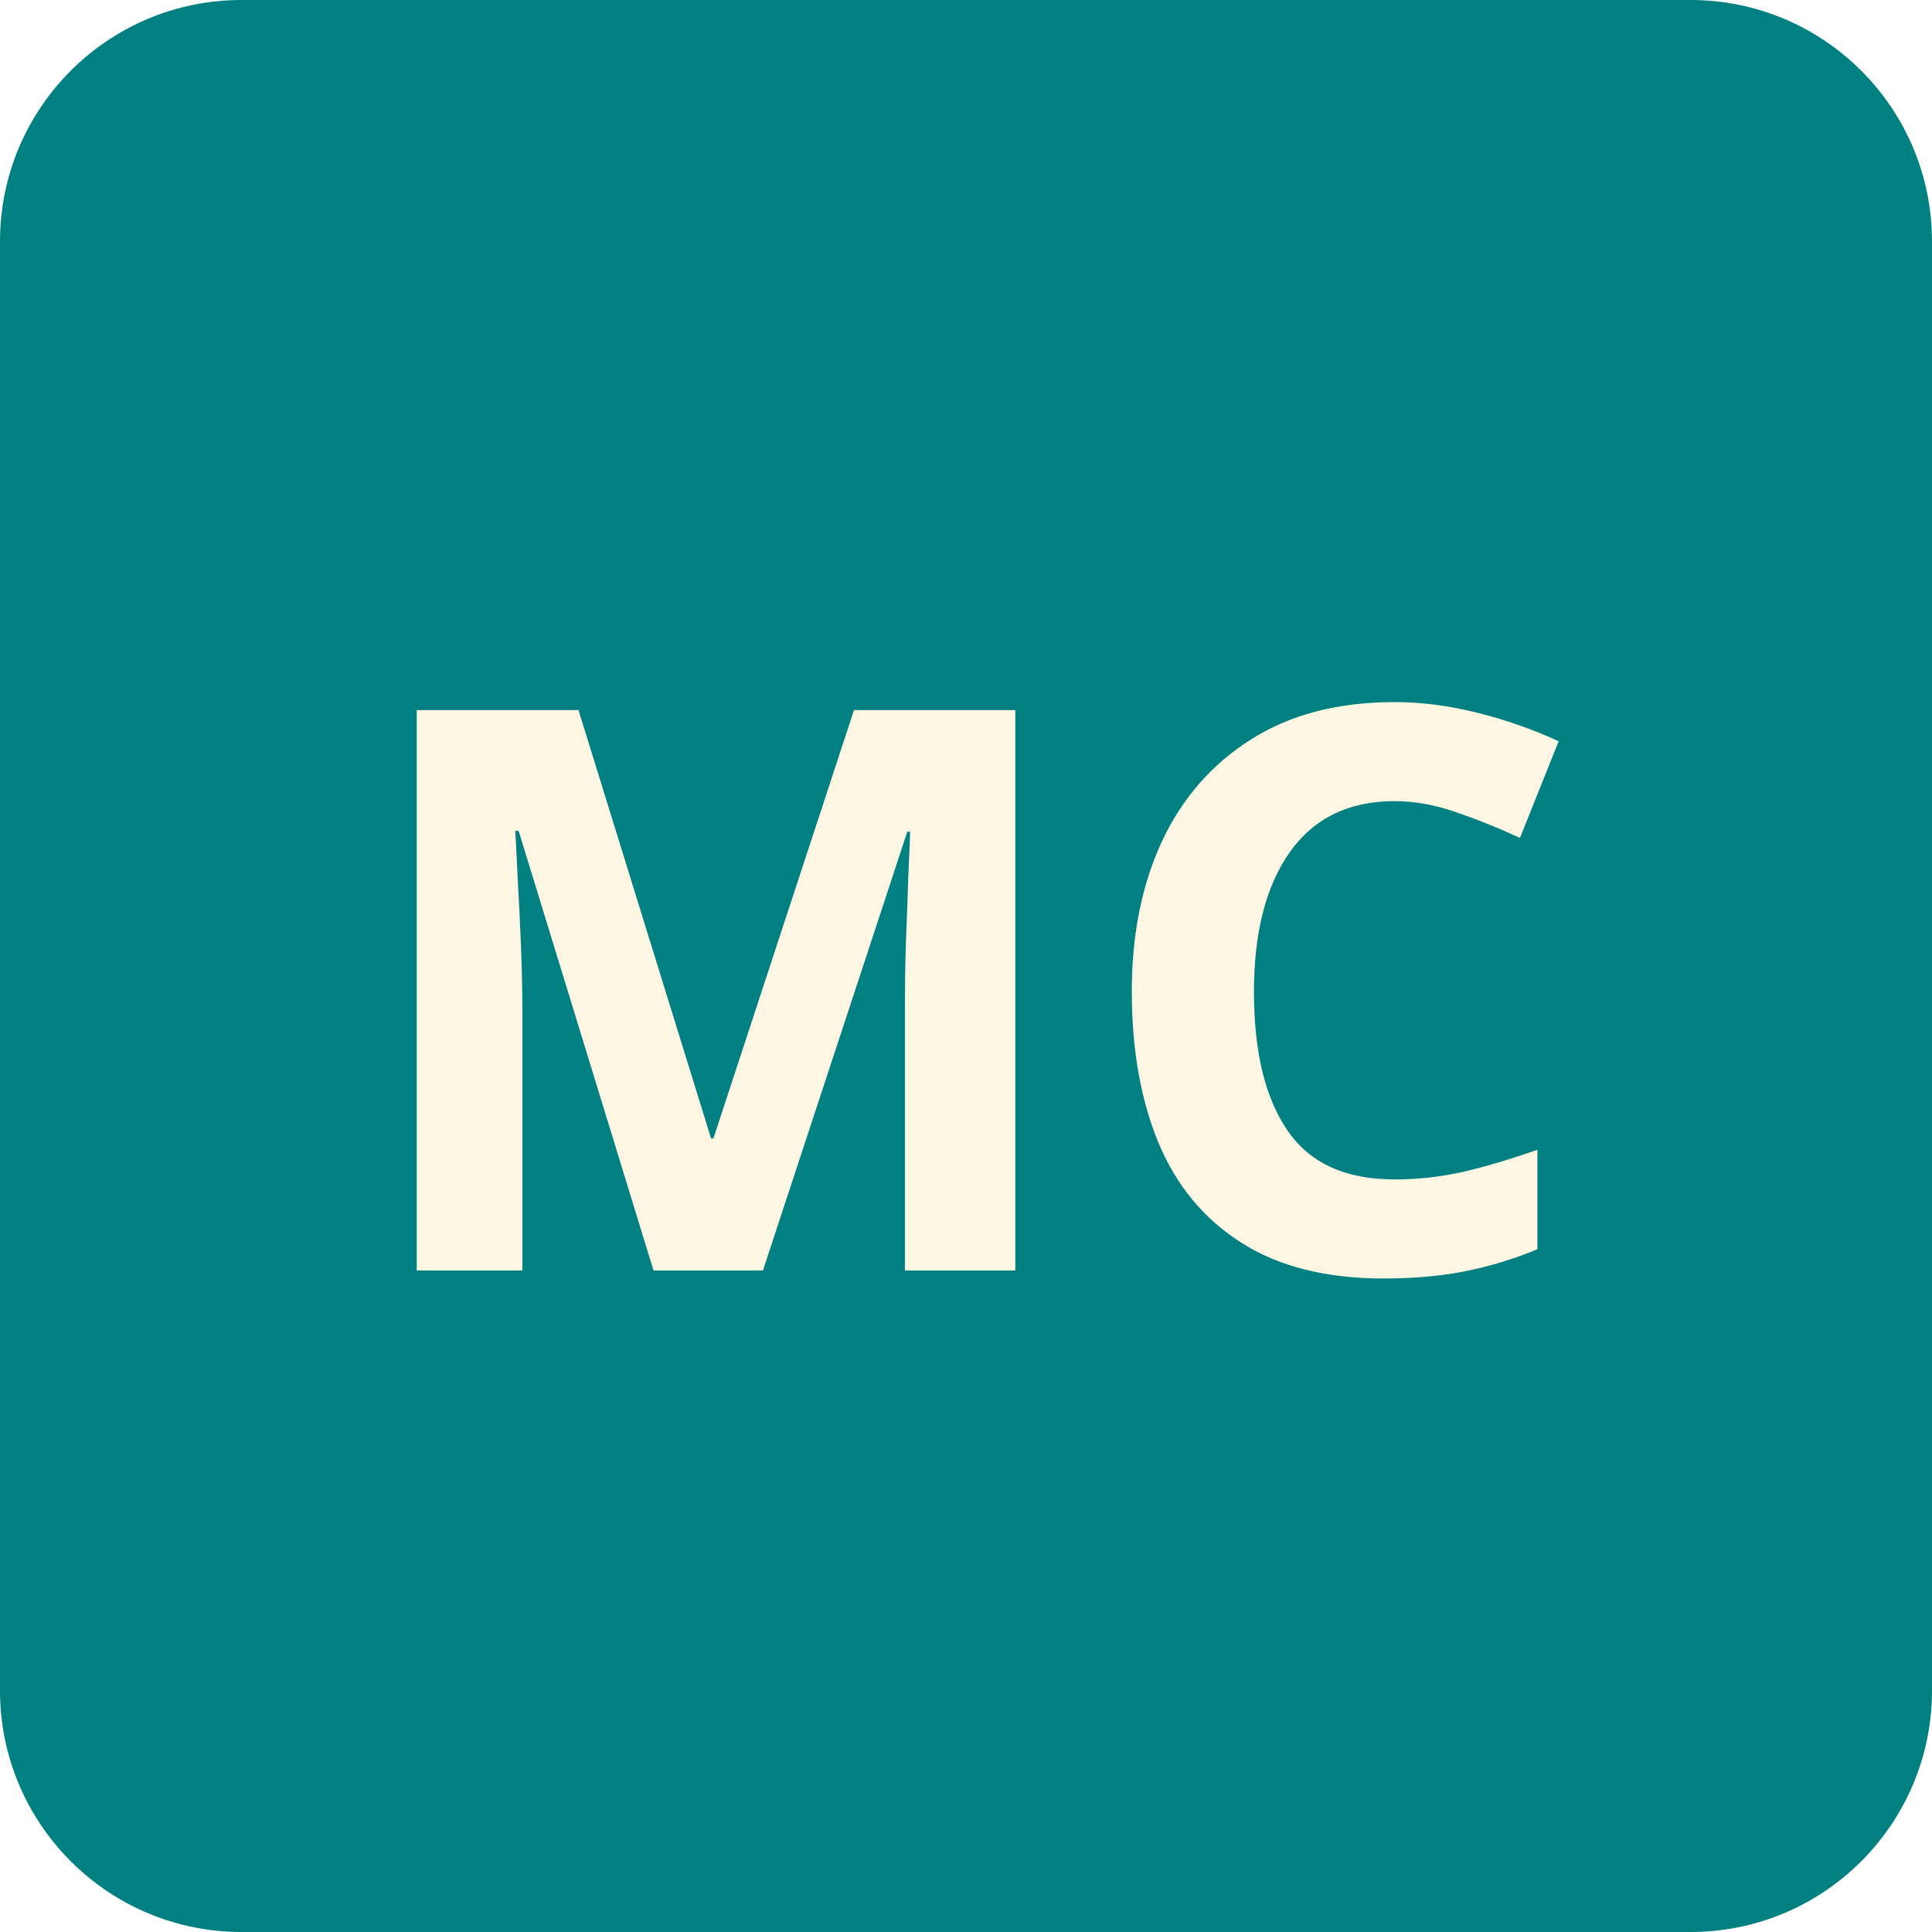
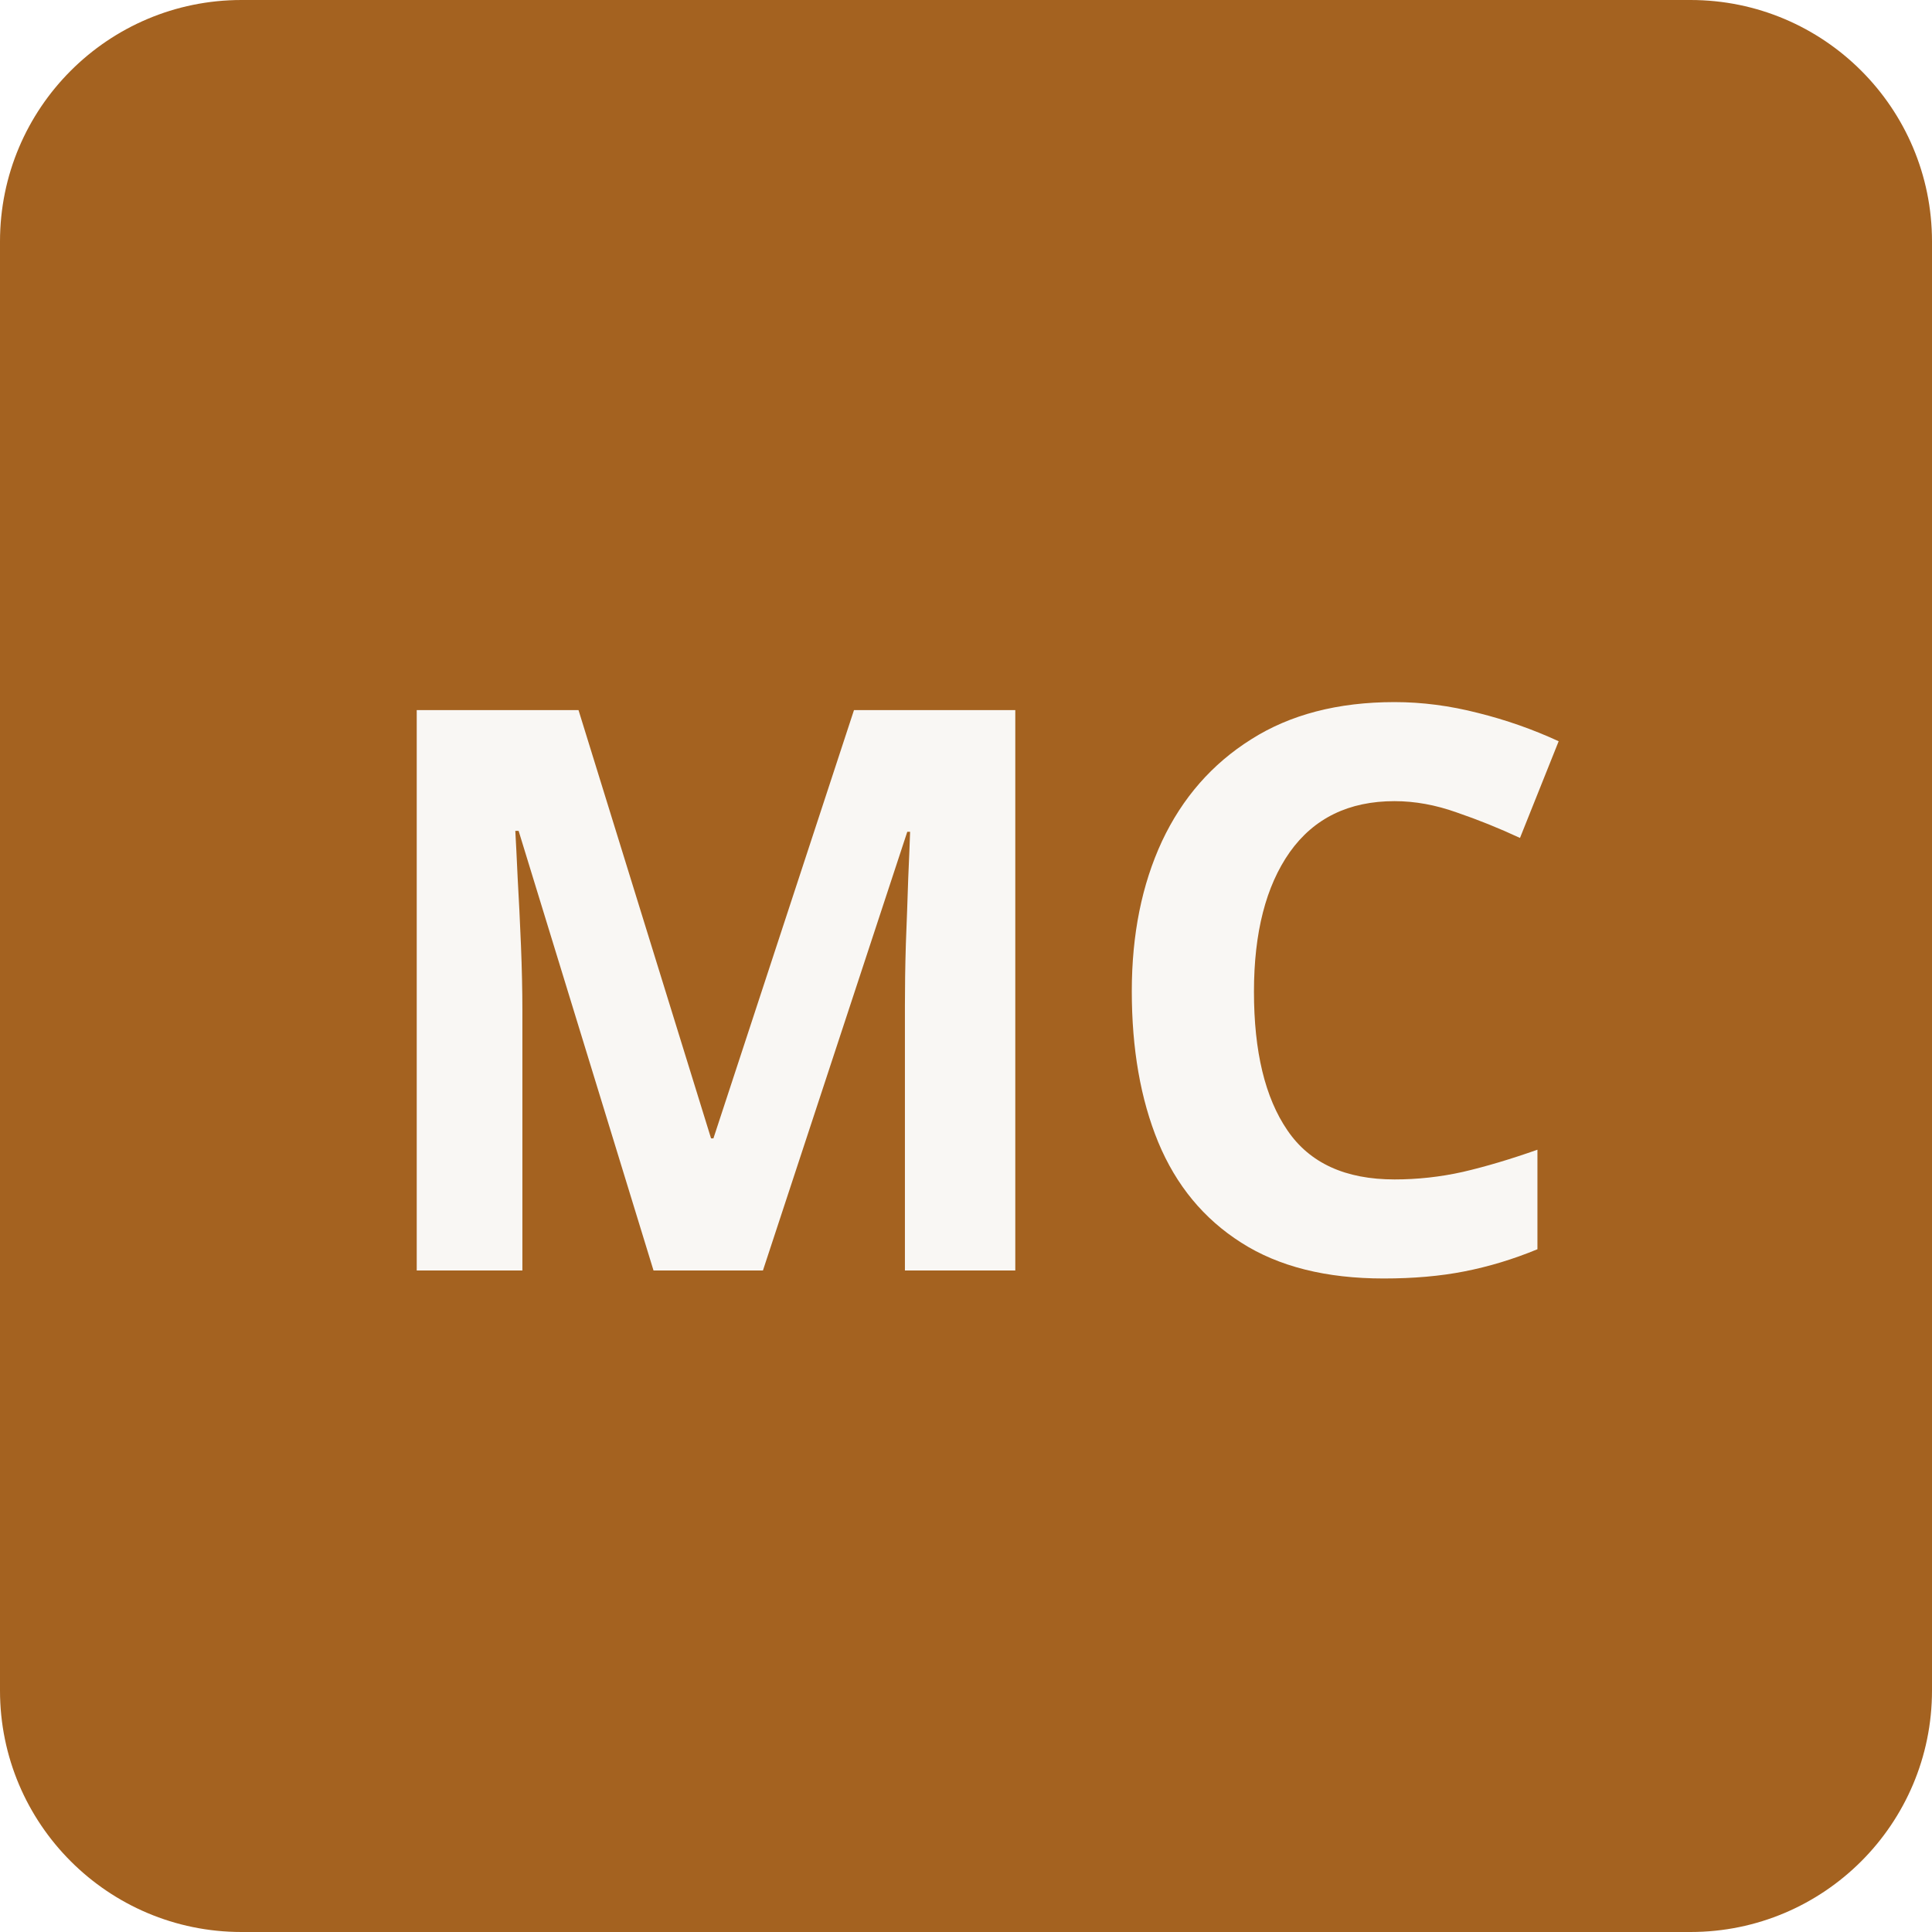
<svg xmlns="http://www.w3.org/2000/svg" viewBox="0 0 64 64">
-   <rect width="64" height="64" rx="8" fill="teal" />
-   <text x="50%" y="50%" dominant-baseline="central" text-anchor="middle" font-family="system-ui, sans-serif" font-size="26" font-weight="bold" fill="#fdf6e3">MC</text>
+   <rect width="64" height="64" rx="8" fill="#a46220" />
+   <text x="50%" y="50%" dominant-baseline="central" text-anchor="middle" font-family="system-ui, sans-serif" font-size="26" font-weight="bold" fill="#f9f7f4">MC</text>
</svg>
